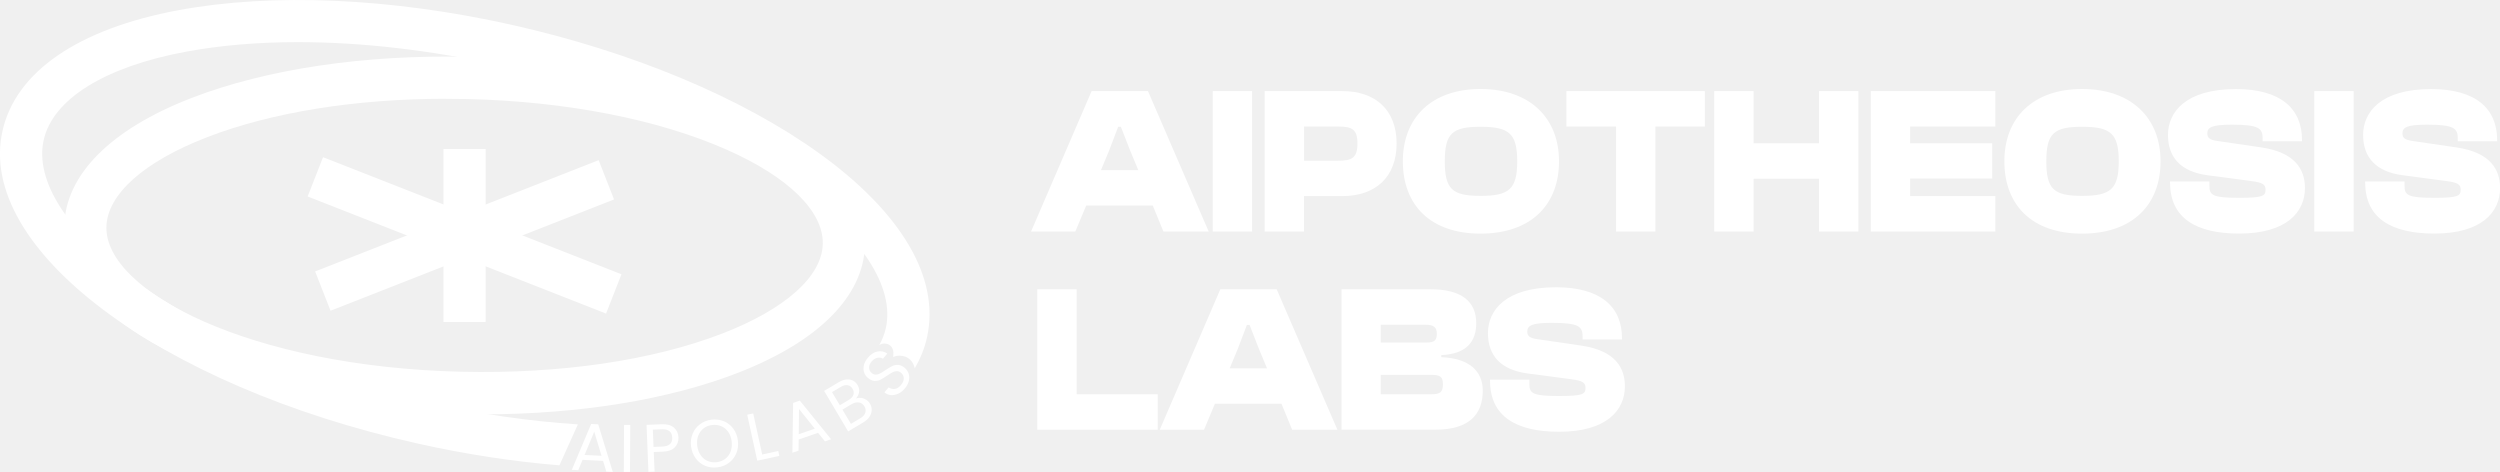
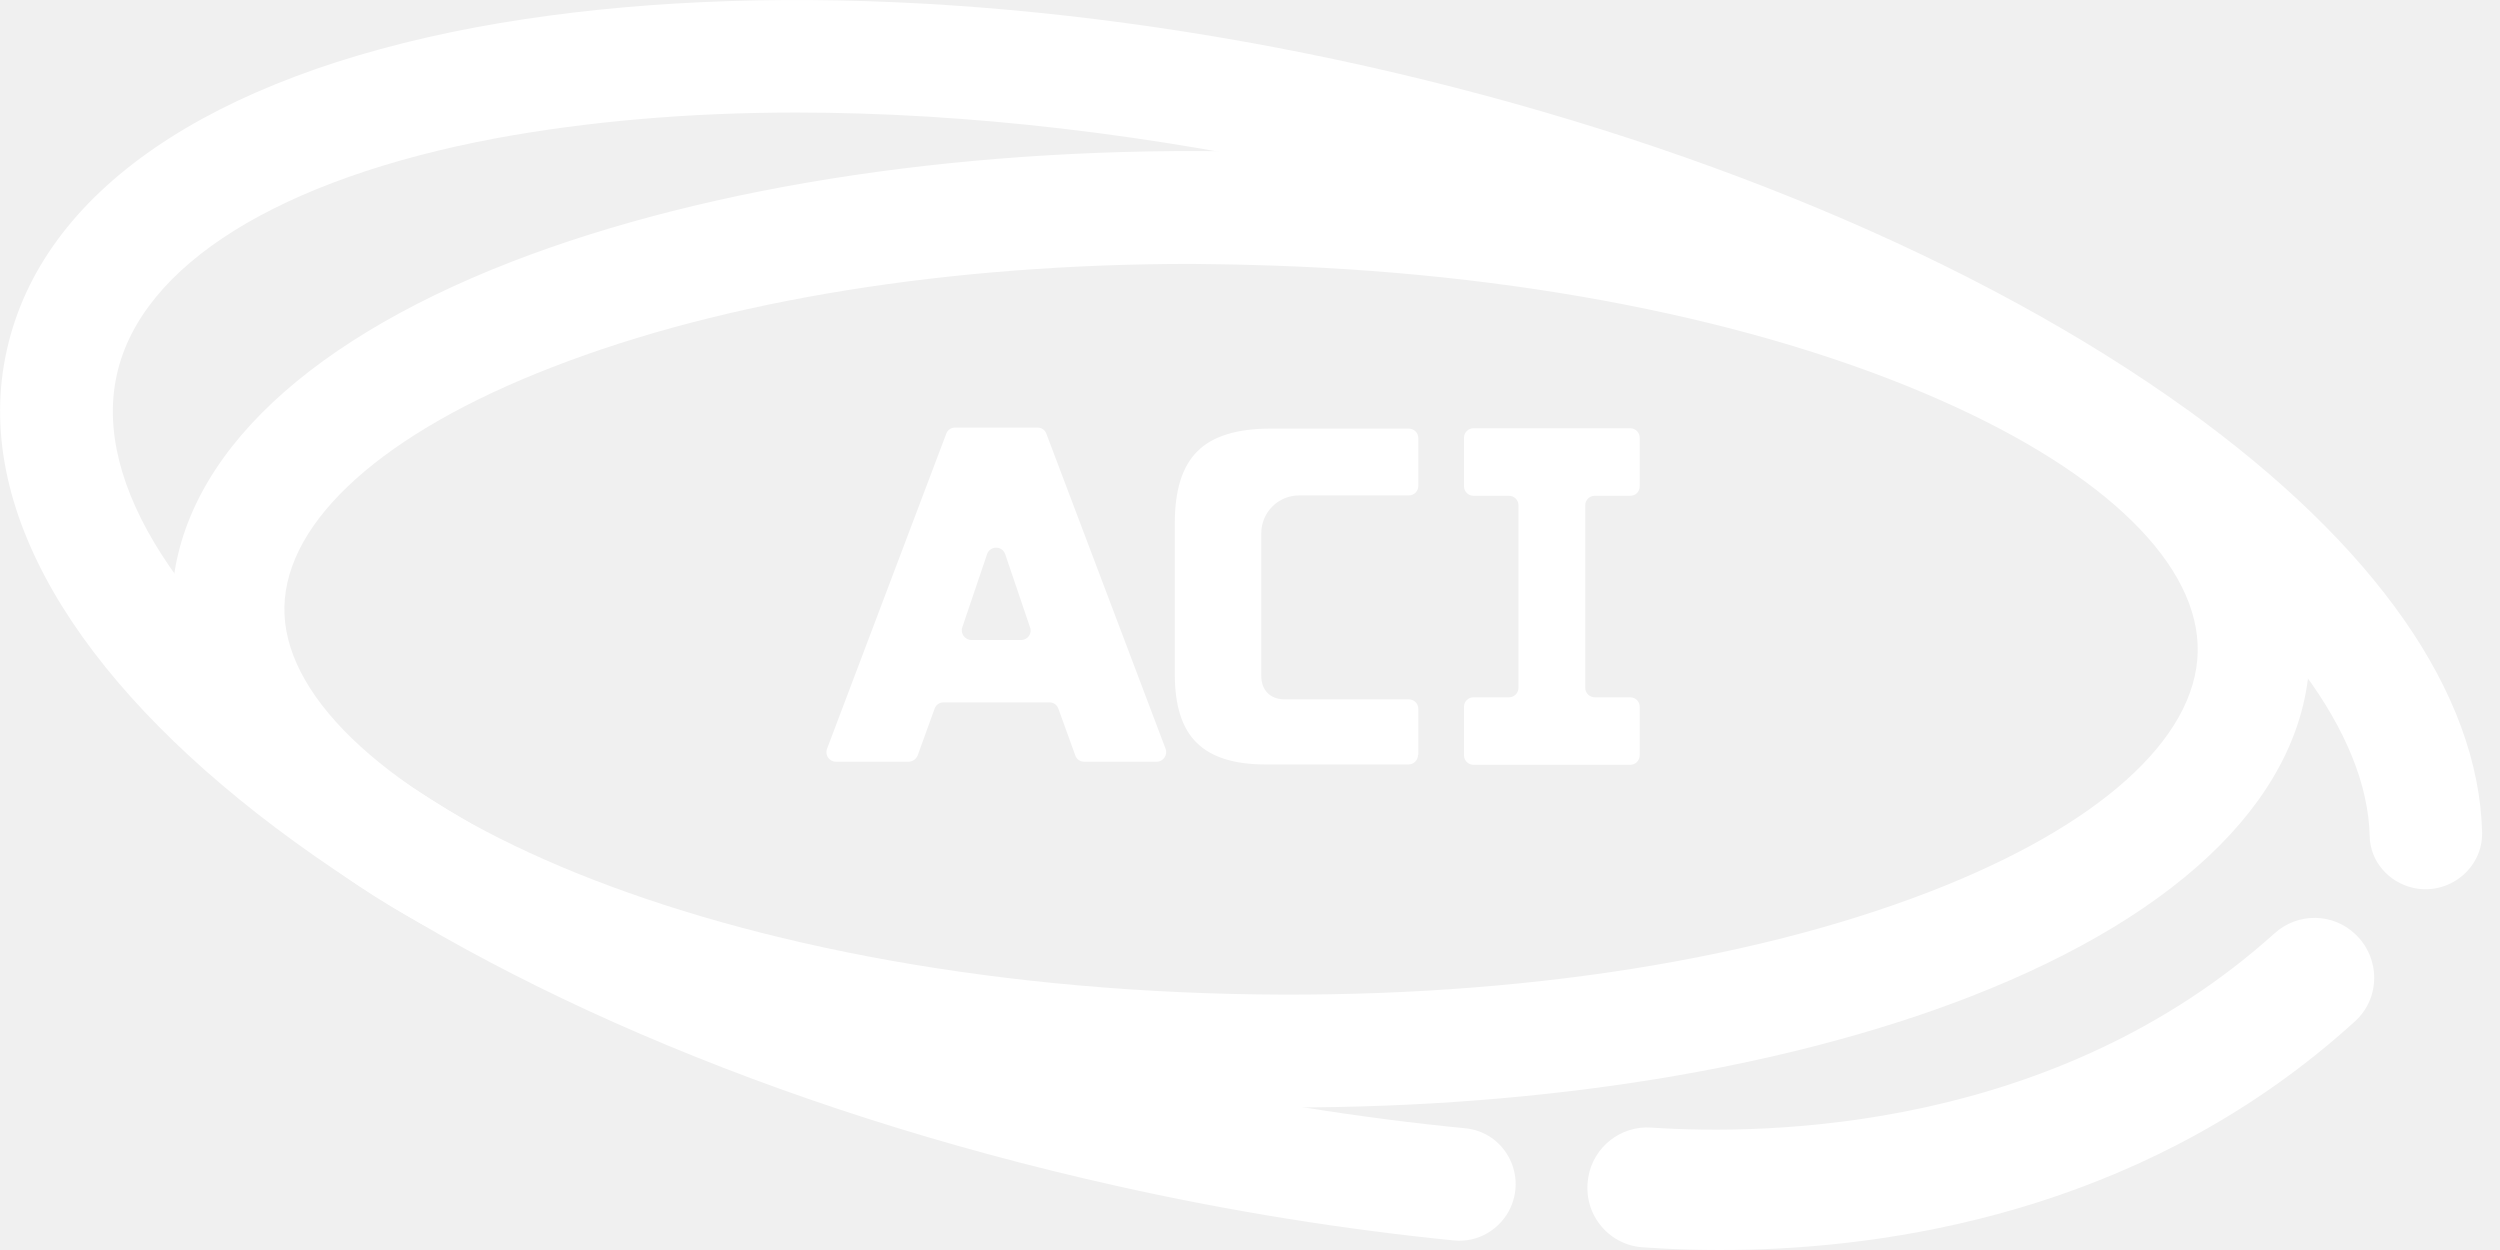
- <svg xmlns="http://www.w3.org/2000/svg" width="196" height="37" viewBox="0 0 196 37" fill="none">
-   <g clip-path="url(#clip0_92_613)">
-     <path d="M80.834 18.153L85.582 7.142H90.001L94.761 18.153H91.213L90.377 16.116H85.158L84.305 18.153H80.84H80.834ZM86.317 13.336H89.242L88.6 11.794L87.877 9.939H87.665L86.959 11.794L86.317 13.336Z" fill="white" />
-     <path d="M95.079 18.153V7.142H98.162V18.153H95.079Z" fill="white" />
-     <path d="M99.15 18.153V7.142H105.24C107.853 7.142 109.494 8.638 109.494 11.252C109.494 13.866 107.853 15.374 105.24 15.374H102.234V18.153H99.144H99.15ZM102.239 9.921V12.6H104.899C105.982 12.6 106.423 12.388 106.423 11.252C106.423 10.116 105.982 9.921 104.899 9.921H102.239Z" fill="white" />
-     <path d="M109.983 12.647C109.983 9.215 112.248 6.977 116.073 6.977C119.897 6.977 122.227 9.209 122.227 12.647C122.227 16.086 119.997 18.317 116.073 18.317C112.148 18.317 109.983 16.08 109.983 12.647ZM118.95 12.647C118.95 10.463 118.308 9.939 116.078 9.939C113.848 9.939 113.272 10.463 113.272 12.647C113.272 14.832 113.848 15.356 116.078 15.356C118.308 15.356 118.95 14.832 118.95 12.647Z" fill="white" />
-     <path d="M126.699 18.153V9.921H122.804V7.142H133.66V9.921H129.782V18.153H126.699Z" fill="white" />
-     <path d="M134.395 18.153V7.142H137.484V11.234H142.609V7.142H145.698V18.153H142.609V14.014H137.484V18.153H134.395Z" fill="white" />
-     <path d="M146.669 18.153V7.142H156.436V9.921H149.752V11.234H156.189V13.996H149.752V15.374H156.436V18.153H146.669Z" fill="white" />
-     <path d="M157.142 12.647C157.142 9.215 159.408 6.977 163.232 6.977C167.057 6.977 169.387 9.209 169.387 12.647C169.387 16.086 167.157 18.317 163.232 18.317C159.308 18.317 157.142 16.08 157.142 12.647ZM166.11 12.647C166.11 10.463 165.468 9.939 163.238 9.939C161.008 9.939 160.432 10.463 160.432 12.647C160.432 14.832 161.008 15.356 163.238 15.356C165.468 15.356 166.11 14.832 166.11 12.647Z" fill="white" />
-     <path d="M170.128 14.325V14.225H173.217V14.573C173.217 15.309 173.482 15.509 175.547 15.509C177.419 15.509 177.619 15.362 177.619 14.867C177.619 14.473 177.407 14.308 176.501 14.196L173.053 13.737C170.999 13.46 169.969 12.359 169.969 10.581C169.969 8.803 171.335 6.983 175.306 6.983C178.801 6.983 180.478 8.514 180.478 10.975V11.075H177.389V10.828C177.389 10.039 177.042 9.774 174.977 9.774C173.4 9.774 173.053 9.986 173.053 10.463C173.053 10.81 173.253 10.969 173.841 11.052L177.289 11.558C179.984 11.953 180.708 13.33 180.708 14.743C180.708 16.634 179.26 18.312 175.553 18.312C172.188 18.312 170.134 17.11 170.134 14.32L170.128 14.325Z" fill="white" />
-     <path d="M181.437 18.153V7.142H184.526V18.153H181.437Z" fill="white" />
-     <path d="M185.427 14.325V14.225H188.516V14.573C188.516 15.309 188.78 15.509 190.846 15.509C192.717 15.509 192.917 15.362 192.917 14.867C192.917 14.473 192.705 14.308 191.799 14.196L188.351 13.737C186.297 13.46 185.268 12.359 185.268 10.581C185.268 8.803 186.633 6.983 190.604 6.983C194.1 6.983 195.776 8.514 195.776 10.975V11.075H192.687V10.828C192.687 10.039 192.34 9.774 190.275 9.774C188.698 9.774 188.351 9.986 188.351 10.463C188.351 10.81 188.551 10.969 189.139 11.052L192.587 11.558C195.282 11.953 196.006 13.33 196.006 14.743C196.006 16.634 194.558 18.312 190.852 18.312C187.486 18.312 185.432 17.11 185.432 14.32L185.427 14.325Z" fill="white" />
-     <path d="M81.322 33.691V22.68H84.411V30.912H90.766V33.691H81.322Z" fill="white" />
-     <path d="M90.925 33.691L95.673 22.68H100.092L104.852 33.691H101.304L100.468 31.654H95.249L94.396 33.691H90.93H90.925ZM96.408 28.875H99.333L98.691 27.332L97.968 25.477H97.756L97.05 27.332L96.408 28.875Z" fill="white" />
-     <path d="M105.175 33.691V22.68H112.171C114.554 22.68 115.737 23.617 115.737 25.342C115.737 26.755 114.996 27.756 112.995 27.838V28.003C115.196 28.086 116.249 29.104 116.249 30.629C116.249 32.484 115.178 33.685 112.554 33.685H105.181L105.175 33.691ZM108.247 26.855H111.842C112.466 26.855 112.648 26.672 112.648 26.166C112.648 25.66 112.401 25.459 111.76 25.459H108.247V26.855ZM108.247 30.912H112.154C112.895 30.912 113.125 30.765 113.125 30.14C113.125 29.516 112.913 29.387 112.154 29.387H108.247V30.918V30.912Z" fill="white" />
-     <path d="M116.814 29.864V29.764H119.903V30.111C119.903 30.847 120.168 31.047 122.233 31.047C124.104 31.047 124.304 30.9 124.304 30.405C124.304 30.011 124.092 29.846 123.186 29.734L119.738 29.275C117.685 28.998 116.655 27.897 116.655 26.119C116.655 24.341 118.02 22.521 121.992 22.521C125.487 22.521 127.164 24.052 127.164 26.514V26.614H124.075V26.366C124.075 25.577 123.728 25.312 121.662 25.312C120.085 25.312 119.738 25.524 119.738 26.001C119.738 26.349 119.938 26.508 120.527 26.59L123.975 27.096C126.67 27.491 127.393 28.869 127.393 30.282C127.393 32.172 125.946 33.85 122.239 33.85C118.873 33.85 116.82 32.649 116.82 29.858L116.814 29.864Z" fill="white" />
-     <path d="M47.278 36.134L45.671 36.052L45.336 36.859L44.83 36.835L46.348 33.237L46.901 33.267L48.042 37L47.536 36.976L47.283 36.14L47.278 36.134ZM47.16 35.74L46.589 33.844L45.83 35.669L47.16 35.734V35.74Z" fill="white" />
-     <path d="M49.413 33.314L49.39 37.006H48.907L48.925 33.314H49.407H49.413Z" fill="white" />
-     <path d="M52.908 35.069C52.708 35.281 52.391 35.393 51.961 35.41L51.255 35.44L51.32 36.976L50.837 36.994L50.69 33.308L51.879 33.261C52.297 33.243 52.614 33.332 52.838 33.526C53.061 33.72 53.179 33.974 53.191 34.291C53.203 34.598 53.108 34.857 52.908 35.069ZM52.532 34.816C52.655 34.692 52.708 34.527 52.703 34.309C52.685 33.856 52.414 33.638 51.891 33.656L51.184 33.685L51.237 35.039L51.944 35.01C52.208 34.998 52.408 34.933 52.526 34.81L52.532 34.816Z" fill="white" />
-     <path d="M55.291 36.523C54.991 36.399 54.744 36.205 54.544 35.934C54.344 35.663 54.226 35.357 54.179 34.998C54.132 34.639 54.179 34.309 54.303 34.003C54.426 33.697 54.627 33.45 54.885 33.255C55.144 33.061 55.444 32.943 55.786 32.902C56.127 32.861 56.45 32.902 56.751 33.026C57.051 33.149 57.298 33.343 57.492 33.608C57.686 33.873 57.81 34.185 57.851 34.545C57.892 34.904 57.851 35.239 57.727 35.54C57.598 35.84 57.41 36.093 57.145 36.288C56.886 36.482 56.58 36.6 56.239 36.641C55.898 36.682 55.58 36.641 55.28 36.517L55.291 36.523ZM56.862 35.97C57.051 35.828 57.192 35.634 57.28 35.398C57.368 35.163 57.398 34.898 57.363 34.609C57.327 34.315 57.239 34.068 57.092 33.862C56.951 33.656 56.768 33.508 56.551 33.414C56.333 33.32 56.092 33.291 55.833 33.32C55.574 33.349 55.35 33.438 55.162 33.585C54.974 33.732 54.833 33.92 54.744 34.15C54.656 34.38 54.627 34.645 54.662 34.939C54.697 35.228 54.785 35.481 54.932 35.687C55.074 35.893 55.256 36.046 55.48 36.14C55.697 36.234 55.939 36.264 56.192 36.234C56.445 36.205 56.668 36.117 56.862 35.97Z" fill="white" />
-     <path d="M59.757 35.634L61.017 35.357L61.099 35.74L59.369 36.117L58.581 32.513L59.051 32.413L59.757 35.634Z" fill="white" />
-     <path d="M64.135 33.932L62.617 34.456L62.605 35.328L62.123 35.493L62.181 31.589L62.705 31.406L65.159 34.439L64.676 34.603L64.129 33.926L64.135 33.932ZM63.882 33.608L62.641 32.066L62.623 34.044L63.882 33.608Z" fill="white" />
-     <path d="M67.518 31.195C67.659 31.212 67.789 31.265 67.912 31.342C68.036 31.418 68.136 31.524 68.207 31.654C68.301 31.813 68.348 31.983 68.342 32.16C68.336 32.337 68.277 32.508 68.165 32.678C68.054 32.843 67.889 32.99 67.677 33.12L66.494 33.821L64.612 30.647L65.747 29.97C65.965 29.84 66.165 29.77 66.359 29.752C66.553 29.734 66.724 29.764 66.871 29.84C67.018 29.917 67.136 30.029 67.23 30.182C67.342 30.37 67.383 30.559 67.353 30.741C67.324 30.924 67.242 31.094 67.106 31.247C67.236 31.195 67.365 31.183 67.507 31.2L67.518 31.195ZM65.841 31.771L66.536 31.359C66.73 31.242 66.853 31.112 66.906 30.953C66.959 30.8 66.936 30.641 66.842 30.482C66.747 30.323 66.618 30.229 66.459 30.199C66.3 30.17 66.118 30.217 65.918 30.335L65.229 30.741L65.841 31.771ZM67.836 32.366C67.895 32.201 67.871 32.031 67.771 31.86C67.665 31.683 67.524 31.583 67.342 31.554C67.159 31.524 66.965 31.571 66.765 31.689L66.047 32.113L66.712 33.232L67.442 32.796C67.648 32.672 67.783 32.531 67.836 32.366Z" fill="white" />
-     <path d="M70.413 30.865C70.225 30.953 70.031 30.994 69.848 30.977C69.66 30.959 69.489 30.888 69.336 30.759L69.672 30.37C69.813 30.47 69.972 30.511 70.142 30.494C70.313 30.476 70.478 30.376 70.631 30.194C70.778 30.017 70.855 29.846 70.855 29.669C70.855 29.493 70.784 29.346 70.648 29.234C70.543 29.145 70.431 29.098 70.313 29.098C70.195 29.098 70.084 29.128 69.972 29.187C69.86 29.245 69.725 29.334 69.554 29.446C69.348 29.587 69.172 29.699 69.03 29.77C68.889 29.84 68.73 29.87 68.56 29.864C68.389 29.852 68.218 29.775 68.042 29.628C67.889 29.499 67.789 29.346 67.736 29.163C67.683 28.986 67.689 28.798 67.736 28.598C67.795 28.404 67.895 28.215 68.054 28.033C68.277 27.768 68.53 27.609 68.801 27.556C69.072 27.503 69.331 27.556 69.566 27.721L69.225 28.121C69.107 28.044 68.966 28.021 68.795 28.05C68.63 28.08 68.477 28.174 68.336 28.339C68.207 28.492 68.136 28.651 68.136 28.816C68.136 28.981 68.201 29.122 68.342 29.245C68.442 29.334 68.554 29.375 68.666 29.369C68.777 29.369 68.889 29.34 68.995 29.281C69.101 29.228 69.242 29.14 69.413 29.022C69.625 28.881 69.801 28.774 69.942 28.704C70.084 28.633 70.248 28.604 70.419 28.61C70.59 28.616 70.766 28.698 70.943 28.851C71.078 28.969 71.178 29.116 71.237 29.287C71.296 29.463 71.302 29.652 71.255 29.858C71.207 30.064 71.102 30.264 70.937 30.458C70.778 30.647 70.607 30.782 70.413 30.871V30.865Z" fill="white" />
-     <path d="M37.863 32.484C37.275 32.484 36.686 32.478 36.092 32.46C18.493 32.042 4.854 25.566 5.037 17.711C5.131 13.701 8.673 10.139 15.01 7.684C20.882 5.411 28.608 4.263 36.757 4.457C44.912 4.652 52.573 6.165 58.328 8.714C64.541 11.47 67.907 15.197 67.812 19.207C67.718 23.216 64.176 26.779 57.839 29.234C52.397 31.342 45.359 32.484 37.863 32.484ZM34.974 7.743C27.884 7.743 21.27 8.803 16.204 10.769C11.268 12.683 8.402 15.244 8.343 17.788C8.226 22.845 19.623 28.757 36.169 29.145C43.906 29.328 51.167 28.262 56.645 26.143C61.581 24.229 64.447 21.668 64.506 19.124C64.564 16.575 61.828 13.884 56.986 11.741C51.62 9.362 44.406 7.949 36.681 7.766C36.11 7.754 35.545 7.749 34.98 7.749L34.974 7.743Z" fill="white" />
-     <path d="M38.075 11.682H34.768V25.242H38.075V11.682Z" fill="white" />
-     <path d="M46.934 12.555L24.706 21.281L25.914 24.361L48.141 15.635L46.934 12.555Z" fill="white" />
-     <path d="M25.326 12.325L24.119 15.405L47.515 24.585L48.722 21.505L25.326 12.325Z" fill="white" />
-     <path d="M64.223 12.017C58.133 7.637 49.56 4.063 40.099 1.943C30.638 -0.171 21.364 -0.571 13.98 0.801C6.125 2.267 1.23 5.629 0.194 10.269C-1.865 19.477 12.45 30.247 32.773 34.78C36.539 35.622 40.27 36.188 43.859 36.482L45.306 33.273C41.511 33.026 37.528 32.455 33.491 31.554C13.751 27.138 2 17.358 3.424 10.987C4.136 7.772 8.208 5.24 14.586 4.051C17.263 3.556 20.223 3.303 23.365 3.303C28.36 3.303 33.821 3.933 39.375 5.17C48.413 7.189 56.545 10.575 62.287 14.702C67.559 18.494 70.166 22.51 69.448 25.73C69.342 26.196 69.171 26.631 68.936 27.055C69.042 26.985 69.166 26.932 69.33 26.932C69.86 26.932 70.089 27.385 70.037 27.791C70.037 27.856 70.037 27.921 70.019 27.985C70.166 27.927 70.331 27.885 70.519 27.885C71.213 27.885 71.613 28.345 71.713 28.875C72.161 28.109 72.49 27.302 72.678 26.449C73.708 21.809 70.707 16.686 64.217 12.011L64.223 12.017Z" fill="white" />
-   </g>
-   <defs>
-     <clipPath id="clip0_92_613">
-       <rect width="196" height="37" fill="white" />
-     </clipPath>
-   </defs>
+ <svg xmlns="http://www.w3.org/2000/svg" width="64" height="32" viewBox="0 0 64 32" fill="none">
+   <path d="M33.022 28.351C32.508 28.351 31.993 28.343 31.479 28.334C16.132 27.967 4.238 22.32 4.395 15.459C4.473 11.959 7.569 8.851 13.088 6.704C18.207 4.722 24.948 3.719 32.054 3.884C39.161 4.05 45.849 5.377 50.863 7.603C56.278 10.012 59.217 13.259 59.129 16.759C59.051 20.26 55.955 23.367 50.436 25.515C45.692 27.356 39.553 28.351 33.022 28.351ZM30.502 6.756C24.32 6.756 18.556 7.681 14.135 9.401C9.827 11.068 7.333 13.312 7.281 15.529C7.176 19.945 17.117 25.104 31.549 25.445C38.298 25.602 44.628 24.677 49.407 22.826C53.714 21.159 56.208 18.924 56.261 16.698C56.313 14.473 53.924 12.124 49.703 10.256C45.021 8.179 38.734 6.948 32.002 6.782C31.487 6.765 30.999 6.765 30.502 6.756Z" fill="white" />
+   <path d="M61.78 22.73C62.687 22.931 63.568 22.232 63.542 21.298C63.446 17.746 60.83 13.975 55.99 10.483L55.999 10.492C50.697 6.669 43.216 3.544 34.967 1.693C26.718 -0.148 18.634 -0.498 12.19 0.698C5.345 1.981 1.073 4.914 0.174 8.965C-1.622 17.004 10.865 26.405 28.584 30.359C31.514 31.014 34.417 31.476 37.225 31.756C37.836 31.817 38.42 31.468 38.673 30.909C39.074 30.01 38.489 28.98 37.513 28.884C34.818 28.622 32.028 28.177 29.212 27.548C11.99 23.69 1.744 15.153 2.991 9.593C3.61 6.782 7.159 4.574 12.722 3.535C15.059 3.107 17.64 2.881 20.378 2.881C24.73 2.881 29.499 3.43 34.339 4.513C42.222 6.276 49.311 9.235 54.316 12.831C58.353 15.738 60.603 18.793 60.664 21.403C60.673 22.049 61.152 22.59 61.78 22.73Z" fill="white" />
+   <path d="M44.777 31.991C43.695 32.017 42.771 31.983 42.038 31.93C41.14 31.86 40.504 31.031 40.661 30.141V30.132C40.792 29.364 41.489 28.814 42.265 28.866C45.265 29.067 52.607 28.954 58.231 23.891C58.824 23.358 59.722 23.367 60.298 23.917C60.943 24.528 60.943 25.558 60.281 26.152C55.136 30.83 48.884 31.887 44.777 31.991Z" fill="white" />
+   <path d="M23.256 19.5H21.398C21.233 19.5 21.111 19.334 21.172 19.169L24.224 11.103C24.259 11.007 24.346 10.946 24.45 10.946H26.561C26.665 10.946 26.752 11.007 26.787 11.103L29.839 19.169C29.9 19.326 29.778 19.5 29.613 19.5H27.755C27.651 19.5 27.563 19.439 27.529 19.343L27.093 18.139C27.058 18.043 26.97 17.981 26.866 17.981H24.154C24.049 17.981 23.962 18.043 23.927 18.139L23.491 19.343C23.448 19.439 23.36 19.5 23.256 19.5ZM24.869 16.384H26.142C26.308 16.384 26.43 16.218 26.369 16.061L25.732 14.184C25.654 13.966 25.349 13.966 25.27 14.184L24.634 16.061C24.581 16.218 24.703 16.384 24.869 16.384Z" fill="white" />
+   <path d="M36.301 19.326C36.301 19.457 36.196 19.57 36.056 19.57H33.057C32.952 19.57 32.865 19.57 32.76 19.57C32.638 19.57 32.508 19.57 32.394 19.57C31.601 19.57 31.008 19.387 30.633 19.012C30.258 18.645 30.075 18.06 30.075 17.266V13.39C30.075 12.543 30.267 11.932 30.659 11.548C31.043 11.164 31.67 10.972 32.525 10.972H36.065C36.196 10.972 36.309 11.077 36.309 11.217V12.439C36.309 12.57 36.205 12.683 36.065 12.683H33.258C32.717 12.683 32.289 13.12 32.289 13.652V17.301C32.289 17.484 32.342 17.632 32.455 17.746C32.551 17.842 32.691 17.894 32.848 17.903H36.065C36.196 17.903 36.309 18.008 36.309 18.147V19.326H36.301Z" fill="white" />
+   <path d="M41.977 12.447V11.208C41.977 11.077 41.873 10.963 41.733 10.963H37.722C37.591 10.963 37.478 11.068 37.478 11.208V12.447C37.478 12.578 37.583 12.692 37.722 12.692H38.629C38.76 12.692 38.873 12.796 38.873 12.936V17.606C38.873 17.737 38.769 17.851 38.629 17.851H37.722C37.591 17.851 37.478 17.955 37.478 18.095V19.334C37.478 19.465 37.583 19.579 37.722 19.579H41.733C41.864 19.579 41.977 19.474 41.977 19.334V18.095C41.977 17.964 41.873 17.851 41.733 17.851H40.827C40.696 17.851 40.582 17.746 40.582 17.606V12.936C40.582 12.805 40.687 12.692 40.827 12.692H41.733C41.873 12.692 41.977 12.587 41.977 12.447Z" fill="white" />
</svg>
